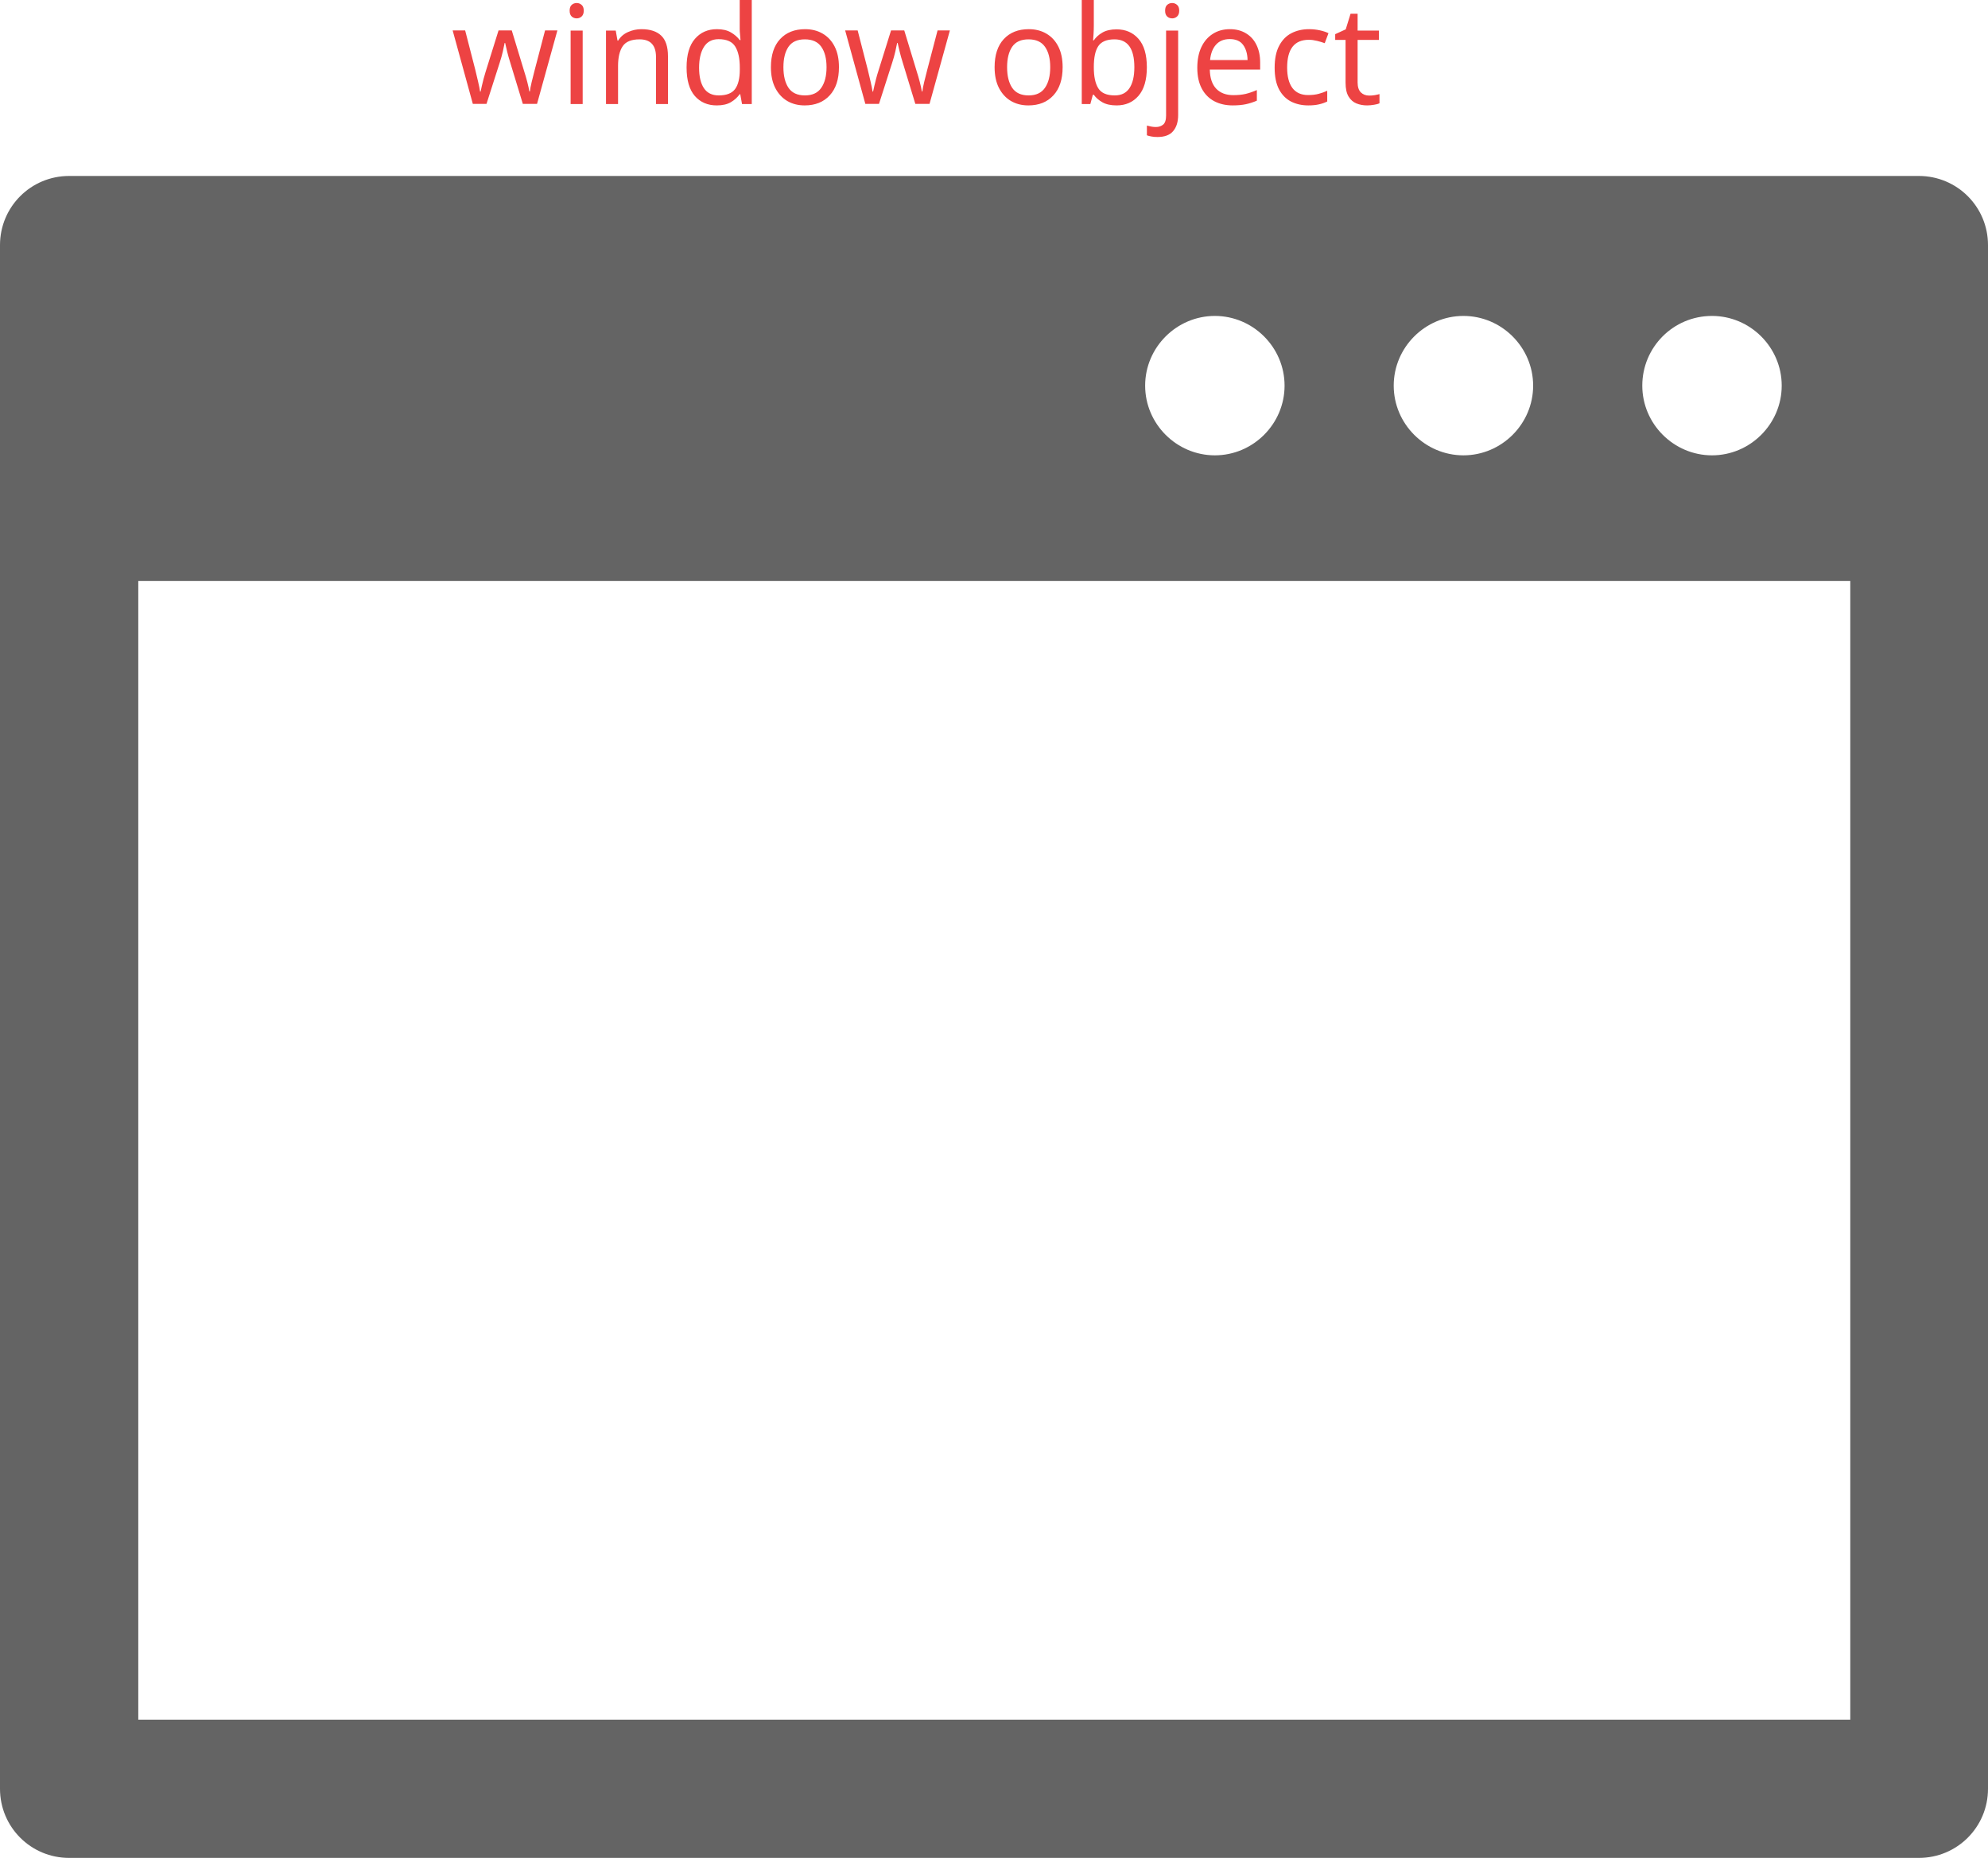
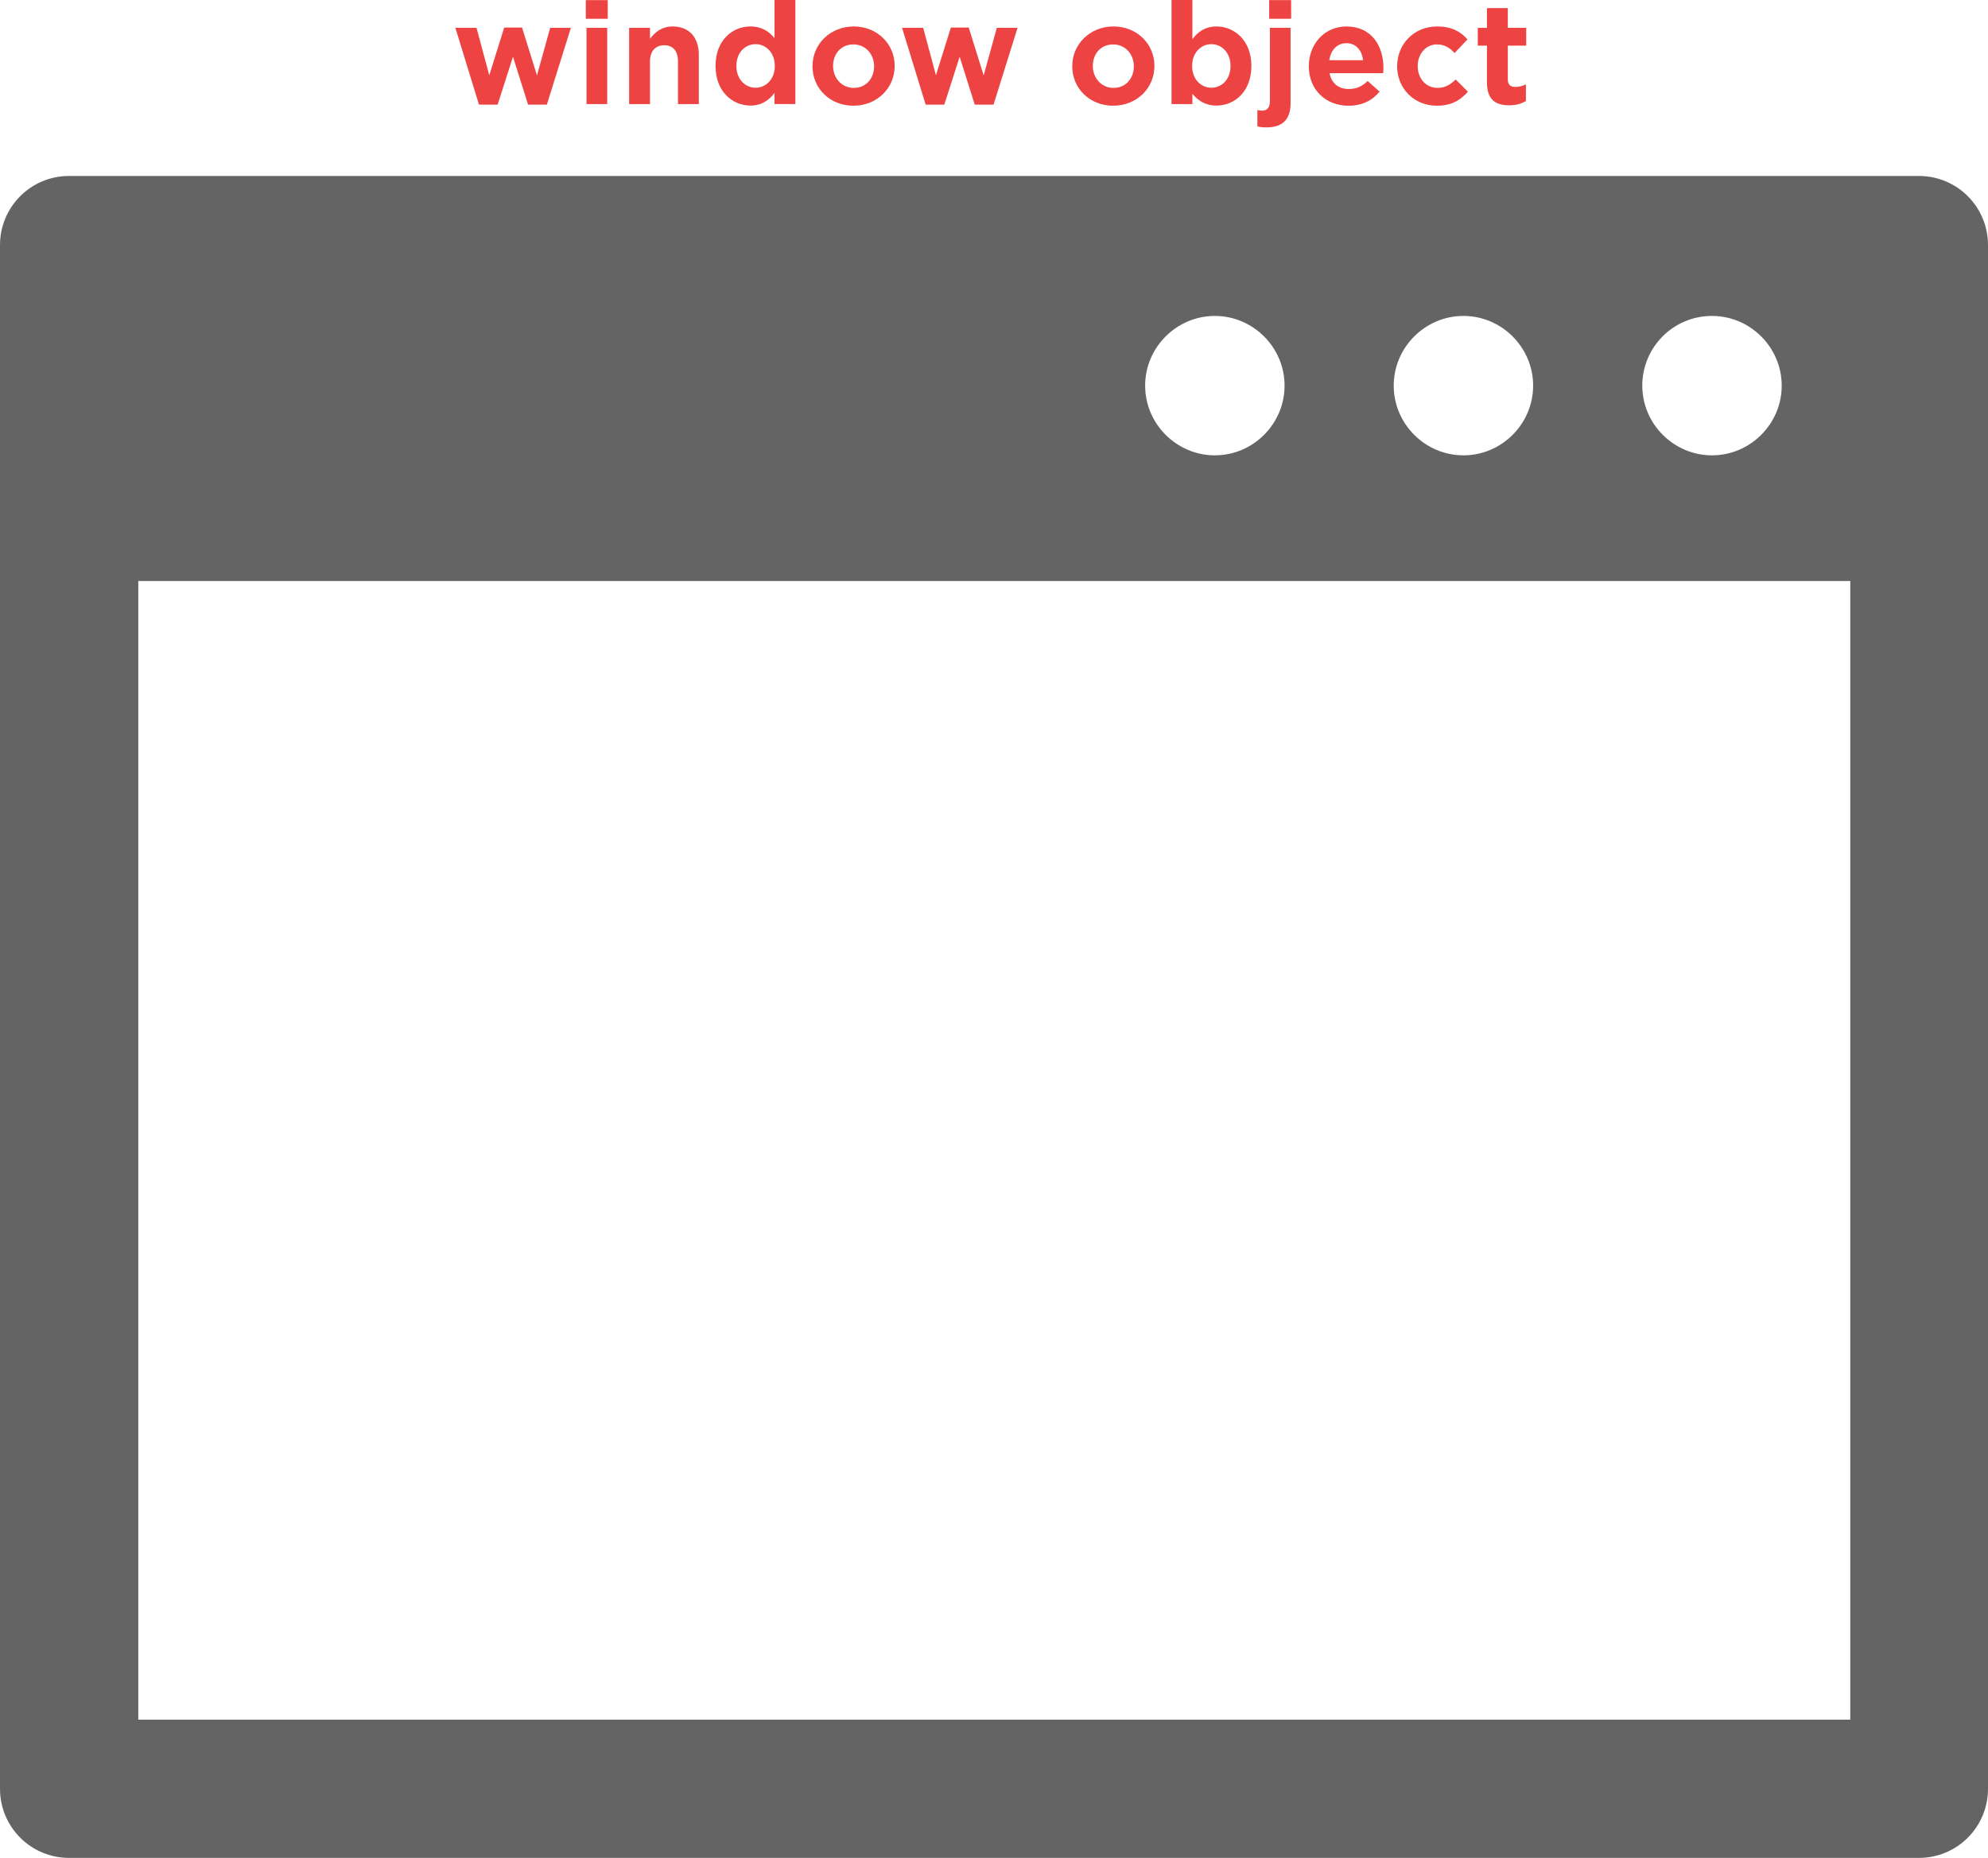
<svg xmlns="http://www.w3.org/2000/svg" version="1.1" id="Layer_1" x="0px" y="0px" width="347.9px" height="325.2px" viewBox="0 0 347.9 325.2" enable-background="new 0 0 347.9 325.2" xml:space="preserve">
  <g>
-     <path fill="#646464" d="M335.8,30.8H12.1C5.4,30.8,0,36.2,0,42.9v270.2c0,6.7,5.4,12.1,12.1,12.1h323.7c6.7,0,12.1-5.4,12.1-12.1   V42.9C347.9,36.2,342.5,30.8,335.8,30.8z M299.6,55.3c6.7,0,12.2,5.5,12.2,12.2c0,6.7-5.5,12.2-12.2,12.2   c-6.7,0-12.2-5.5-12.2-12.2C287.4,60.8,292.8,55.3,299.6,55.3z M256.1,55.3c6.7,0,12.2,5.5,12.2,12.2c0,6.7-5.5,12.2-12.2,12.2   c-6.7,0-12.2-5.5-12.2-12.2C243.9,60.8,249.4,55.3,256.1,55.3z M212.6,55.3c6.7,0,12.2,5.5,12.2,12.2c0,6.7-5.5,12.2-12.2,12.2   c-6.7,0-12.2-5.5-12.2-12.2C200.4,60.8,205.9,55.3,212.6,55.3z M323.7,301H24.2V101.7h299.6V301z" />
+     <path fill="#646464" d="M335.8,30.8H12.1C5.4,30.8,0,36.2,0,42.9v270.2c0,6.699,5.4,12.1,12.101,12.1H335.8   c6.7,0,12.101-5.4,12.101-12.1V42.9C347.9,36.2,342.5,30.8,335.8,30.8z M299.6,55.3c6.699,0,12.199,5.5,12.199,12.2   s-5.5,12.2-12.199,12.2c-6.7,0-12.2-5.5-12.2-12.2S292.8,55.3,299.6,55.3z M256.1,55.3c6.699,0,12.199,5.5,12.199,12.2   s-5.5,12.2-12.199,12.2c-6.7,0-12.2-5.5-12.2-12.2S249.4,55.3,256.1,55.3z M212.6,55.3c6.699,0,12.199,5.5,12.199,12.2   s-5.5,12.2-12.199,12.2c-6.7,0-12.2-5.5-12.2-12.2S205.9,55.3,212.6,55.3z M323.7,301H24.2V101.7h299.6V301H323.7z" />
  </g>
  <rect x="3.4" fill="none" width="341" height="48" />
-   <text transform="matrix(1 0 0 1 78.9492 18.2158)" fill="#ED4343" font-family="'GothamSSm-Bold'" font-size="24">window object</text>
+   <g>
+     <g enable-background="new    ">
+       <path fill="#ED4343" d="M79.693,4.872h3.696l2.232,8.305l2.616-8.354h3.121l2.616,8.377l2.304-8.328h3.624l-4.2,13.44h-3.288    l-2.641-8.376l-2.688,8.376h-3.264L79.693,4.872z" />
+       <path fill="#ED4343" d="M102.517,0.023h3.84v3.264h-3.84V0.023z M102.637,4.872h3.625v13.345h-3.625V4.872z" />
+       <path fill="#ED4343" d="M110.101,4.872h3.648v1.92c0.864-1.128,2.016-2.16,3.96-2.16c2.88,0,4.584,1.896,4.584,4.968v8.617h-3.648    v-7.465c0-1.848-0.888-2.832-2.4-2.832s-2.496,0.984-2.496,2.832v7.465h-3.648V4.872z" />
+       <path fill="#ED4343" d="M125.221,11.568V11.52c0-4.44,2.928-6.889,6.097-6.889c2.04,0,3.312,0.936,4.224,2.04v-6.673h3.648v18.218    h-3.648v-1.968c-0.936,1.271-2.232,2.231-4.224,2.231C128.197,18.48,125.221,16.032,125.221,11.568z M135.59,11.568V11.52    c0-2.28-1.536-3.793-3.36-3.793c-1.824,0-3.36,1.465-3.36,3.793v0.048c0,2.28,1.536,3.792,3.36,3.792    C134.053,15.36,135.59,13.848,135.59,11.568z" />
+       <path fill="#ED4343" d="M142.189,11.616v-0.048c0-3.816,3.072-6.937,7.225-6.937c4.104,0,7.152,3.072,7.152,6.889v0.048    c0,3.84-3.072,6.937-7.225,6.937C145.237,18.504,142.189,15.457,142.189,11.616z M152.966,11.616v-0.048    c0-2.04-1.464-3.792-3.625-3.792c-2.208,0-3.552,1.704-3.552,3.744v0.048c0,2.04,1.464,3.816,3.625,3.816    C151.621,15.384,152.966,13.656,152.966,11.616z" />
+       <path fill="#ED4343" d="M157.861,4.872h3.696l2.232,8.305l2.616-8.354h3.121l2.616,8.377l2.304-8.328h3.625l-4.201,13.44h-3.288    l-2.641-8.376l-2.688,8.376h-3.264L157.861,4.872z" />
+       <path fill="#ED4343" d="M187.645,11.616v-0.048c0-3.816,3.072-6.937,7.225-6.937c4.104,0,7.152,3.072,7.152,6.889v0.048    c0,3.84-3.072,6.937-7.225,6.937C190.693,18.504,187.645,15.457,187.645,11.616z M198.422,11.616v-0.048    c0-2.04-1.464-3.792-3.624-3.792c-2.209,0-3.553,1.704-3.553,3.744v0.048c0,2.04,1.465,3.816,3.625,3.816    C197.077,15.384,198.422,13.656,198.422,11.616z" />
+       <path fill="#ED4343" d="M208.669,16.417v1.8h-3.648V-0.001h3.648v6.865c0.936-1.272,2.232-2.232,4.225-2.232    c3.119,0,6.096,2.448,6.096,6.889v0.048c0,4.44-2.928,6.912-6.096,6.912C210.852,18.48,209.581,17.52,208.669,16.417z     M215.341,11.568V11.52c0-2.28-1.535-3.793-3.359-3.793s-3.361,1.513-3.361,3.793v0.048c0,2.28,1.537,3.792,3.361,3.792    S215.341,13.896,215.341,11.568z" />
+       <path fill="#ED4343" d="M220.044,22.128v-2.856c0.312,0.049,0.553,0.097,0.816,0.097c0.792,0,1.368-0.456,1.368-1.584V4.872h3.624    v13.201c0,2.88-1.464,4.224-4.2,4.224C220.98,22.296,220.572,22.249,220.044,22.128z M222.108,0.023h3.84v3.264h-3.84V0.023z" />
+       <path fill="#ED4343" d="M229.044,11.616v-0.048c0-3.816,2.713-6.937,6.576-6.937c4.417,0,6.481,3.432,6.481,7.225    c0,0.288-0.024,0.624-0.048,0.96h-9.385c0.359,1.824,1.607,2.76,3.359,2.76c1.32,0,2.257-0.407,3.312-1.392l2.088,1.848    c-1.248,1.536-3.023,2.473-5.447,2.473C231.997,18.504,229.044,15.696,229.044,11.616z M238.55,10.536    c-0.24-1.752-1.249-2.977-2.93-2.977c-1.631,0-2.711,1.177-3,2.977H238.55z" />
+       <path fill="#ED4343" d="M244.501,11.616v-0.048c0-3.792,2.904-6.937,6.984-6.937c2.496,0,4.08,0.864,5.328,2.256l-2.256,2.4    c-0.864-0.912-1.729-1.512-3.097-1.512c-1.968,0-3.36,1.704-3.36,3.744v0.048c0,2.112,1.368,3.816,3.504,3.816    c1.297,0,2.209-0.576,3.145-1.464l2.137,2.136c-1.297,1.44-2.809,2.448-5.449,2.448C247.428,18.504,244.501,15.432,244.501,11.616    z" />
+       <path fill="#ED4343" d="M260.219,14.448V7.992h-1.607v-3.12h1.607V1.415h3.648v3.457h3.217v3.12h-3.217v5.856    c0,0.936,0.408,1.368,1.297,1.368c0.695,0,1.32-0.168,1.871-0.456v2.928c-0.791,0.456-1.68,0.744-2.928,0.744    C261.803,18.432,260.219,17.52,260.219,14.448z" />
+     </g>
+   </g>
</svg>
